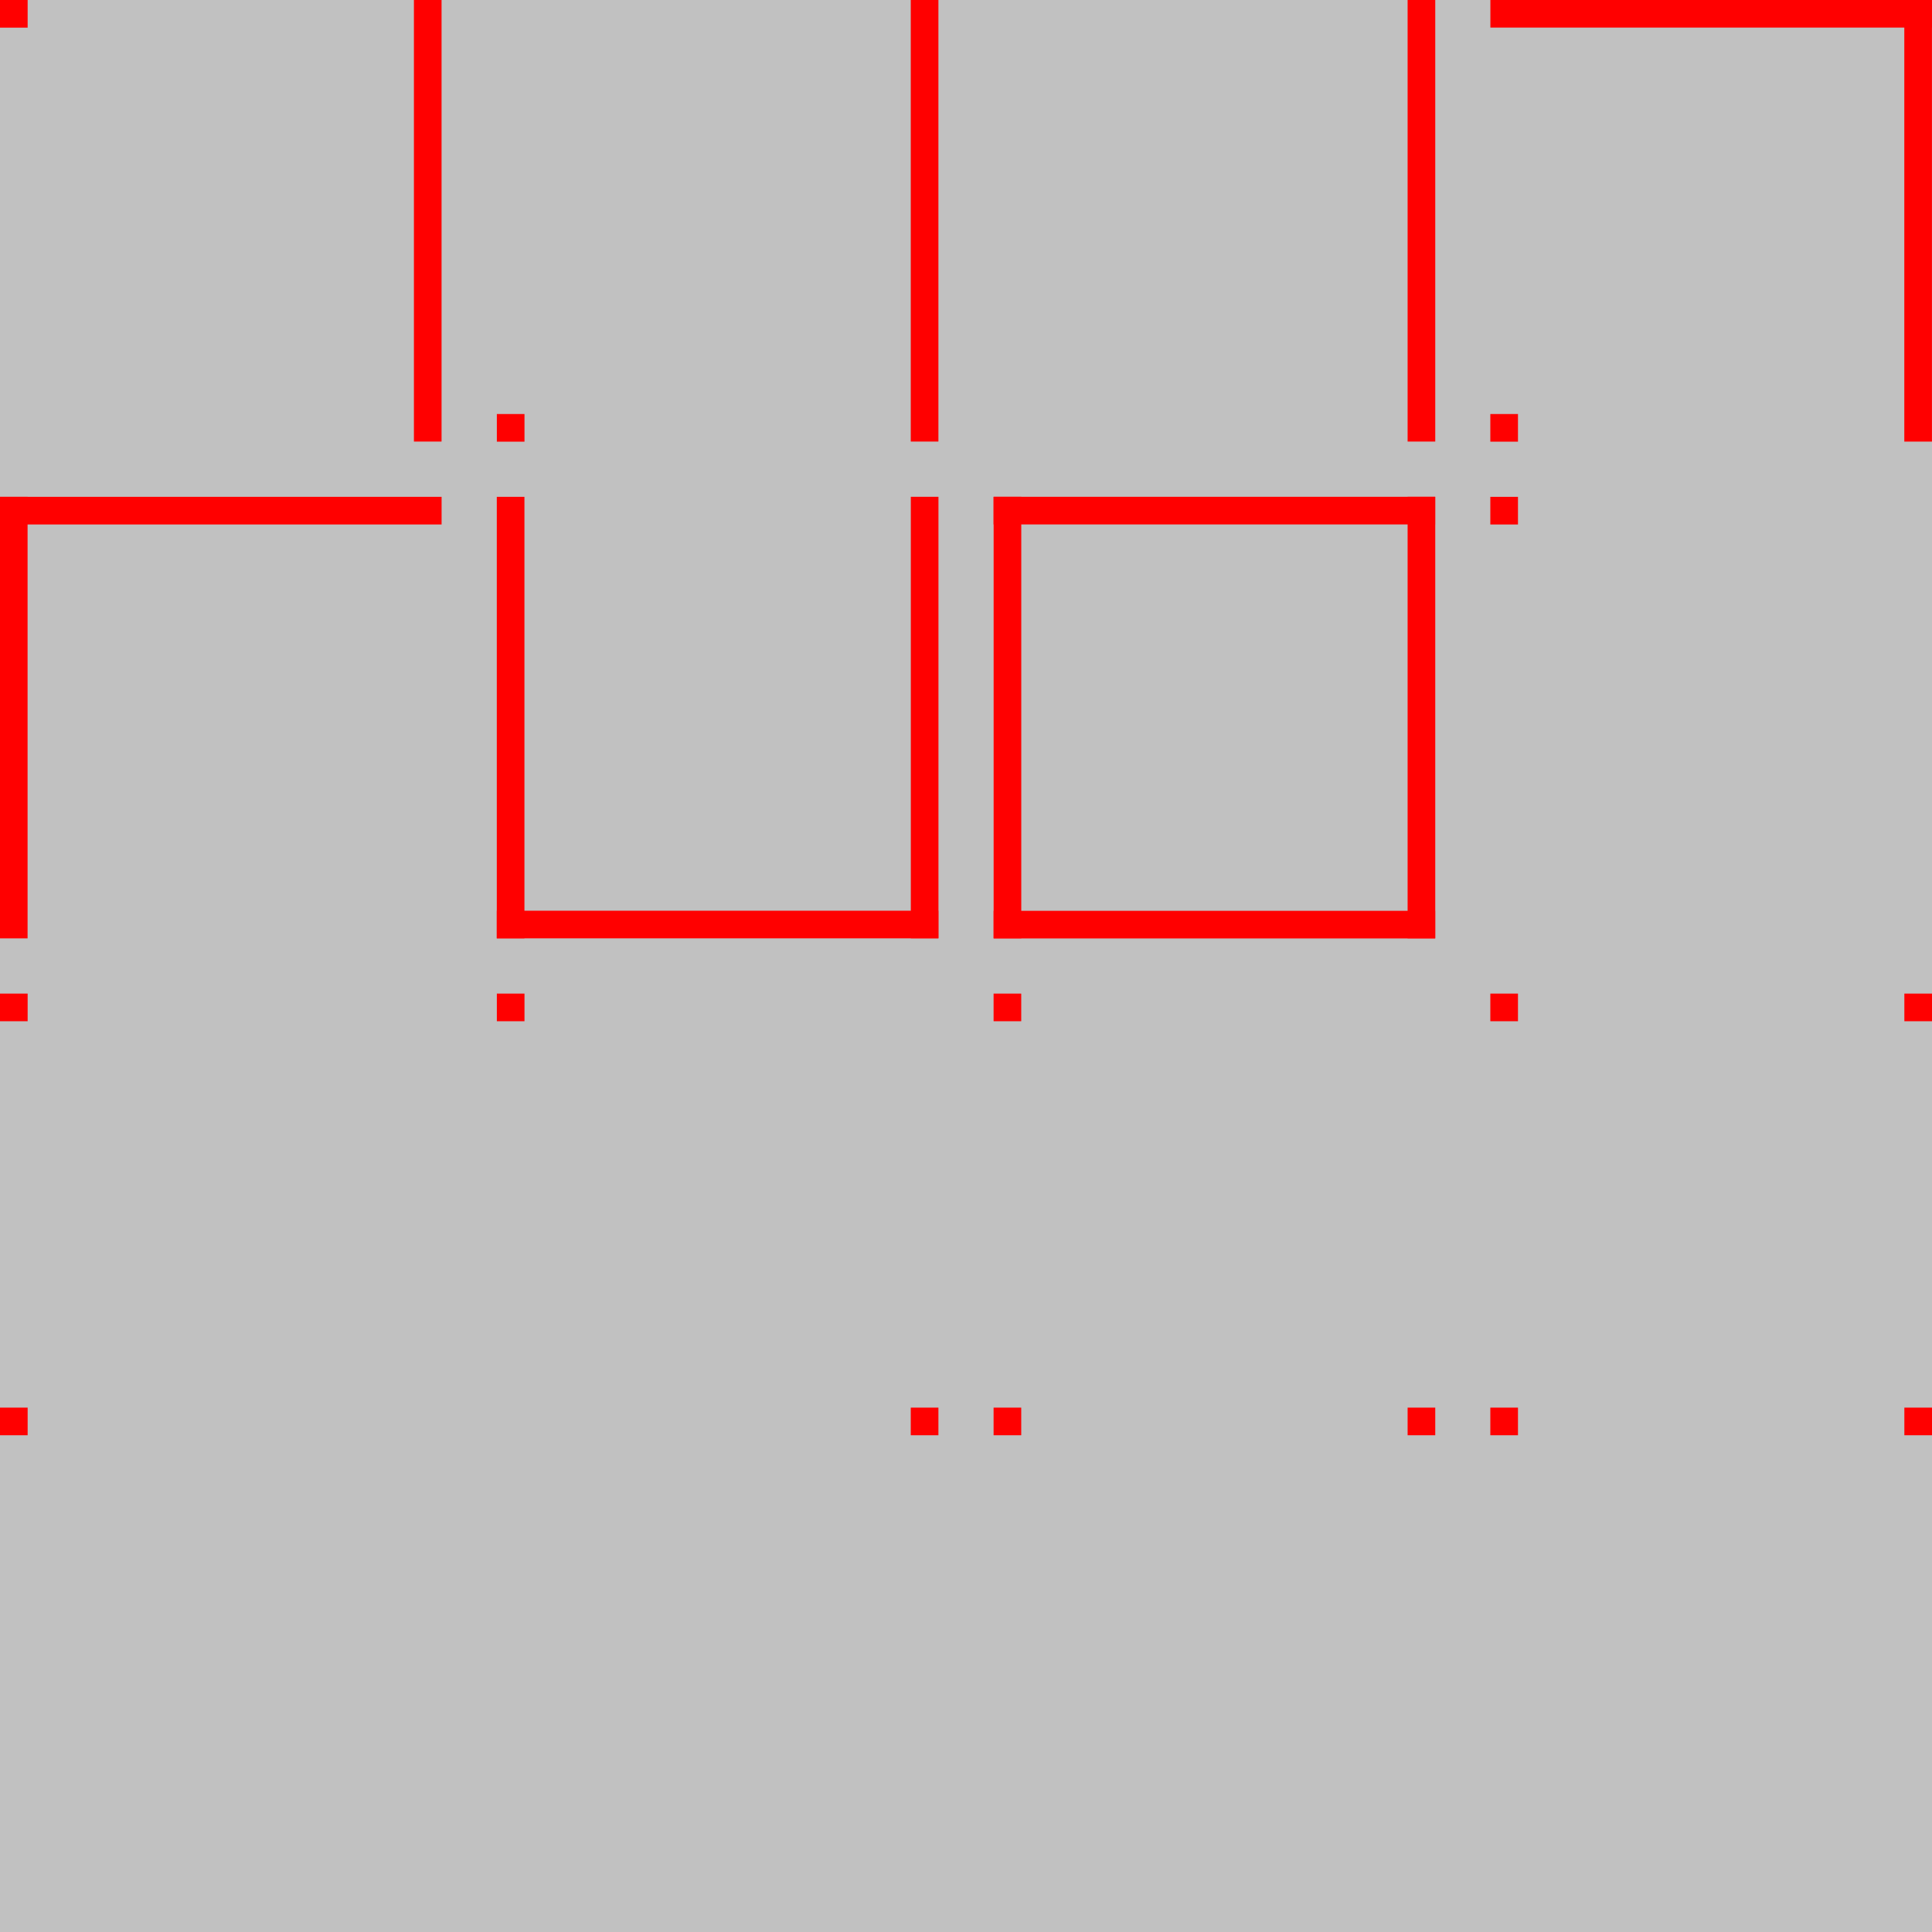
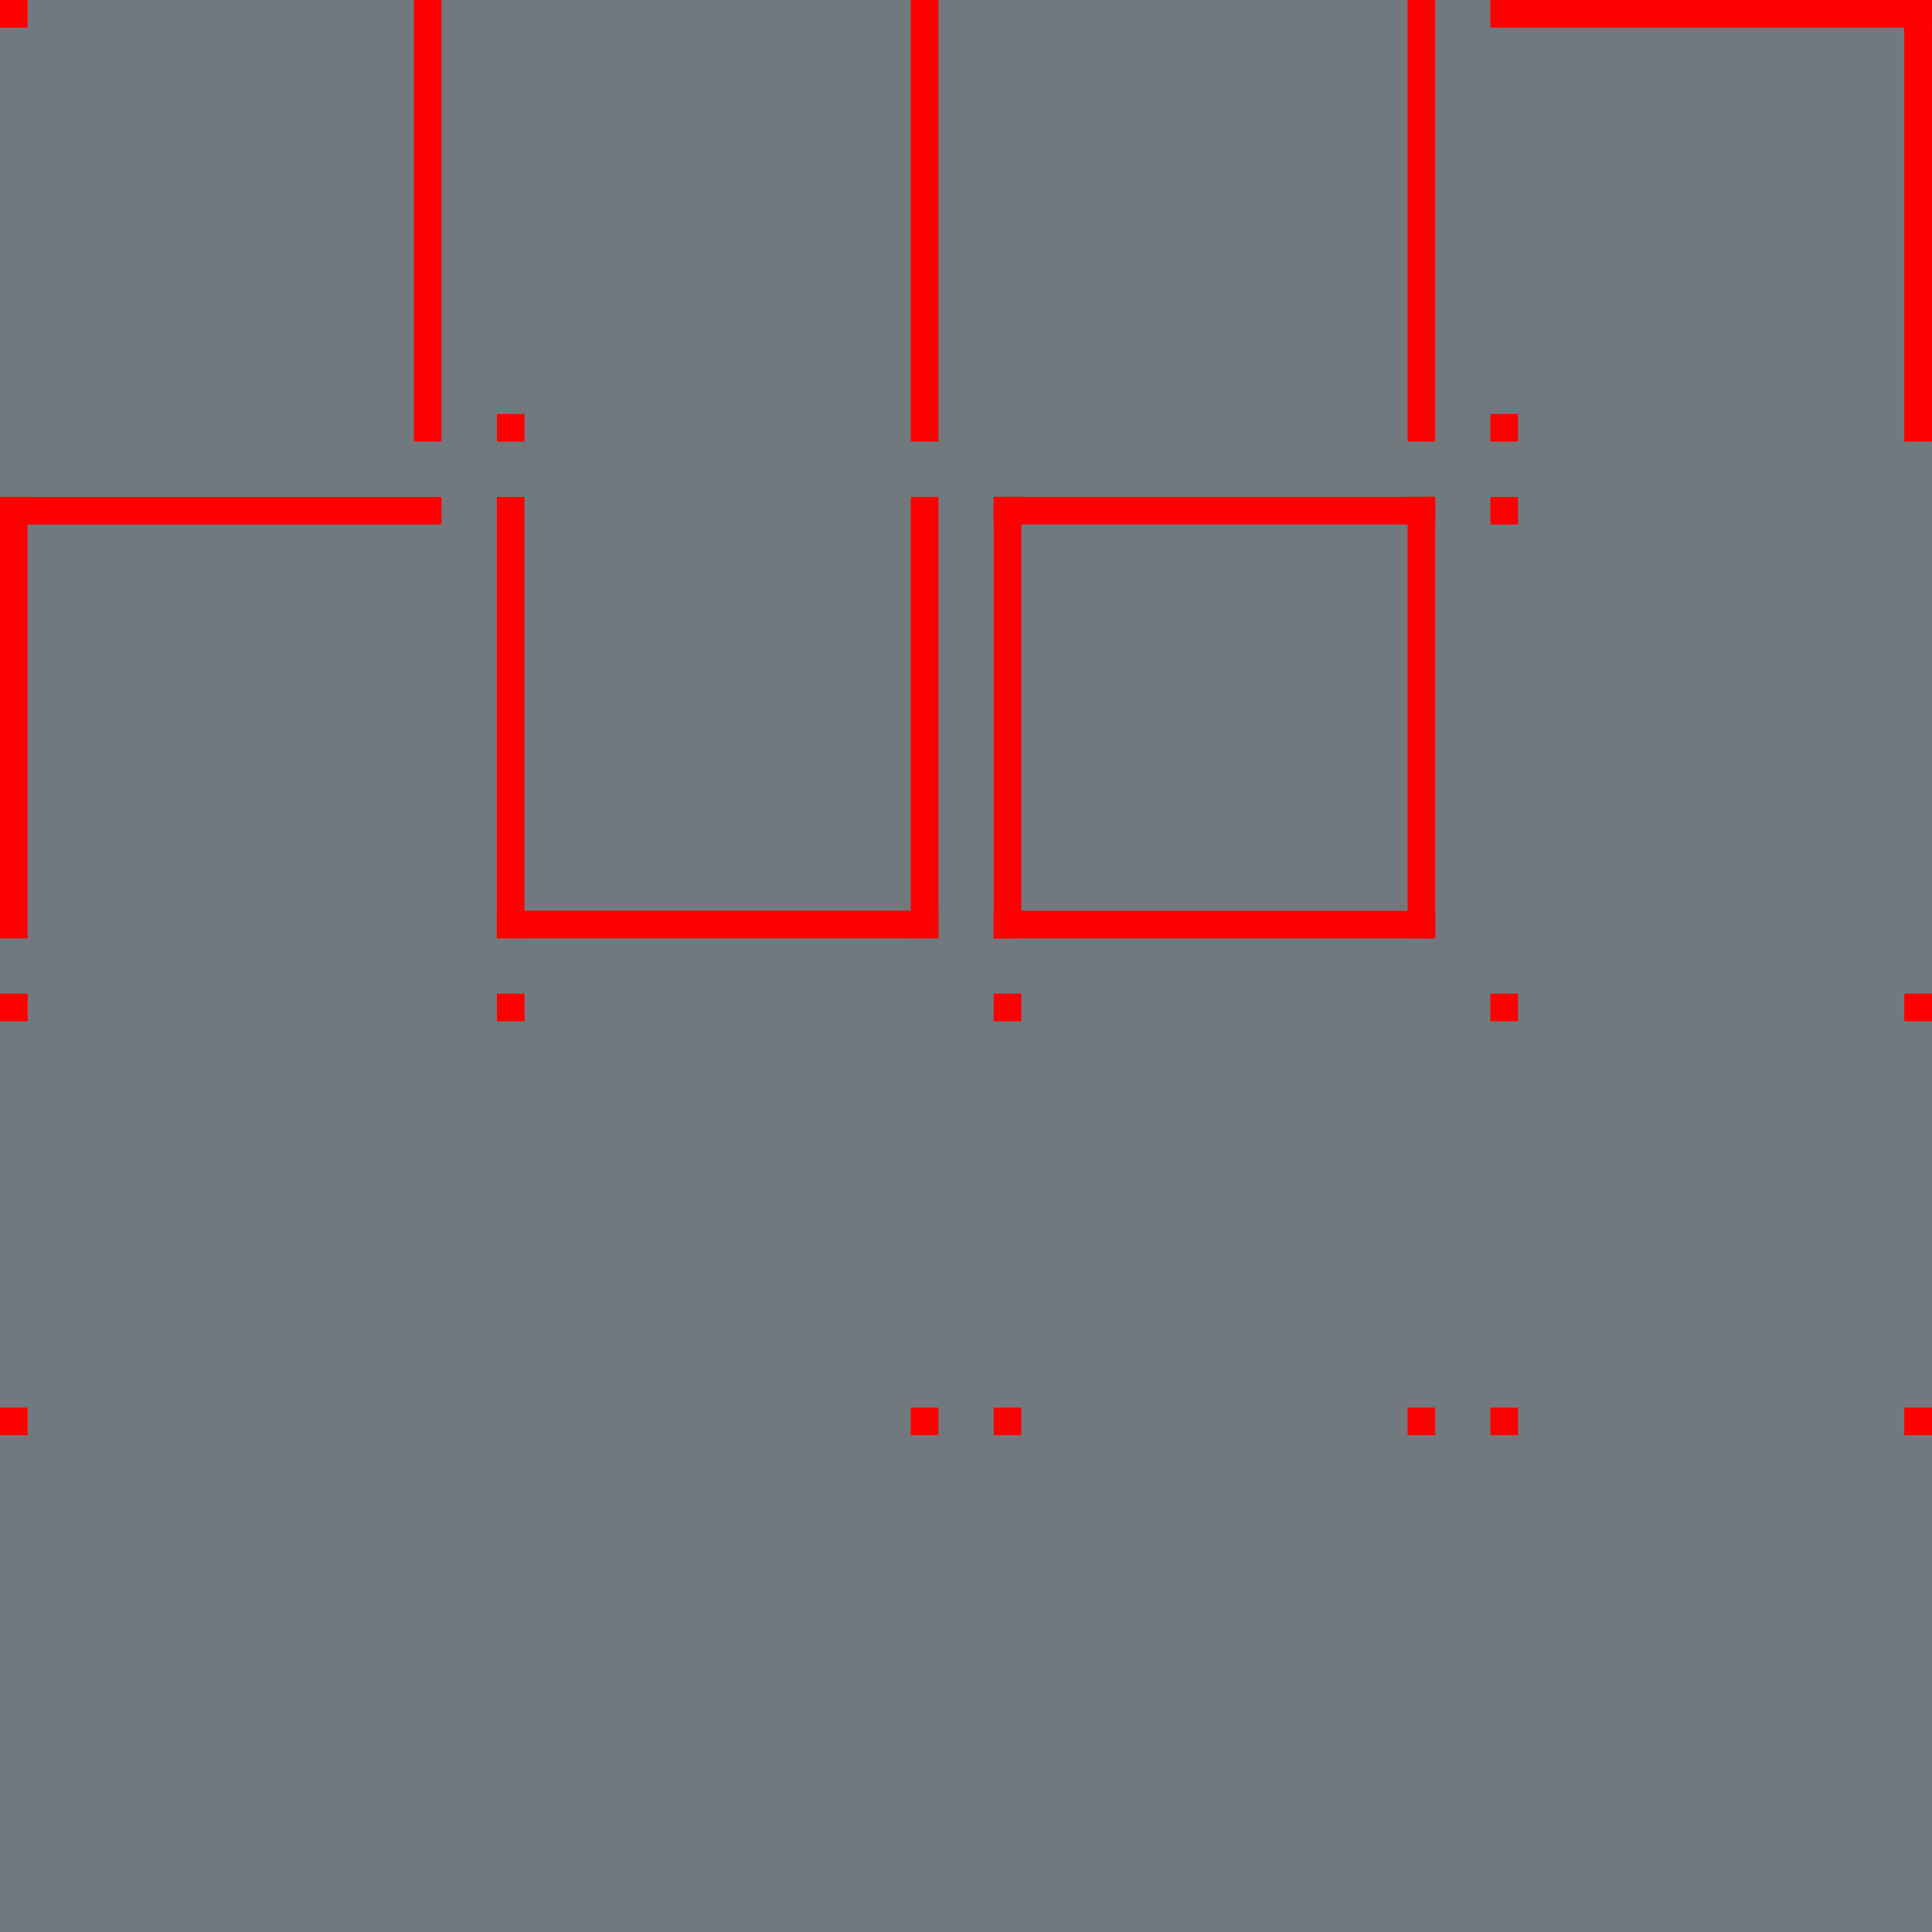
<svg xmlns="http://www.w3.org/2000/svg" width="70" height="70" viewBox="0 0 18.521 18.521" version="1.1" id="svg5">
  <defs id="defs2" />
  <g id="layer1">
-     <rect style="fill:#c1c1c1;stroke:#c1c1c1;stroke-width:0" id="rect2357" width="18.521" height="18.521" x="5.0858682e-07" y="5.0858682e-07" />
+     <rect style="fill:#71797e;stroke:#c1c1c1;stroke-width:0;fill-opacity:1" id="rect2357" width="18.521" height="18.521" x="5.0858682e-07" y="5.0858682e-07" />
    <rect style="fill:#ff0000;fill-opacity:1;stroke:#c1c1c1;stroke-width:0" id="rect2359-3" width="0.265" height="4.233" x="8.731" y="5e-07" />
    <rect style="fill:#ff0000;fill-opacity:1;stroke:#c1c1c1;stroke-width:0" id="rect2359-3-80" width="0.265" height="4.233" x="-4.233" y="-4.233" transform="scale(-1)" />
    <rect style="fill:#ff0000;fill-opacity:1;stroke:#c1c1c1;stroke-width:0" id="rect2359-3-8" width="0.265" height="4.233" x="13.494" y="5e-07" />
    <g id="g2681" transform="translate(14.2875,-8.466667)">
      <rect style="fill:#ff0000;fill-opacity:1;stroke:#c1c1c1;stroke-width:0" id="rect2359-3-3-8" width="0.265" height="4.233" x="-4.233" y="-12.7" transform="scale(-1)" />
      <rect style="fill:#ff0000;fill-opacity:1;stroke:#c1c1c1;stroke-width:0" id="rect2359-3-8-8" width="0.265" height="4.233" x="-8.731" y="5e-07" transform="rotate(-90)" />
    </g>
    <g id="g2681-6" transform="rotate(-90,0.2645838,8.731251)">
      <rect style="fill:#ff0000;fill-opacity:1;stroke:#c1c1c1;stroke-width:0" id="rect2359-3-3-8-8" width="0.265" height="4.233" x="-4.233" y="-12.7" transform="scale(-1)" />
      <rect style="fill:#ff0000;fill-opacity:1;stroke:#c1c1c1;stroke-width:0" id="rect2359-3-8-8-3" width="0.265" height="4.233" x="-8.731" y="5e-07" transform="rotate(-90)" />
    </g>
    <g id="g2815" transform="translate(4.7625,-3.704167)">
      <rect style="fill:#ff0000;fill-opacity:1;stroke:#c1c1c1;stroke-width:0" id="rect2359-0" width="0.265" height="4.233" x="5e-07" y="8.467" />
      <g id="g2681-5-7" transform="rotate(90,2.116667,10.58333)">
        <rect style="fill:#ff0000;fill-opacity:1;stroke:#c1c1c1;stroke-width:0" id="rect2359-3-3-8-5-5" width="0.265" height="4.233" x="-4.233" y="-12.7" transform="scale(-1)" />
        <rect style="fill:#ff0000;fill-opacity:1;stroke:#c1c1c1;stroke-width:0" id="rect2359-3-8-8-8-5" width="0.265" height="4.233" x="-8.731" y="5e-07" transform="rotate(-90)" />
      </g>
    </g>
    <g id="g3000-3" transform="translate(9.525,-7.9375)">
      <rect style="fill:#ff0000;fill-opacity:1;stroke:#c1c1c1;stroke-width:0" id="rect2359-7" width="0.265" height="4.233" x="3.969" y="12.7" />
      <g id="g2815-6-1-6-9-3" transform="rotate(90,4e-7,12.7)">
        <rect style="fill:#ff0000;fill-opacity:1;stroke:#c1c1c1;stroke-width:0" id="rect2359-0-8-0-9-2-6" width="0.265" height="4.233" x="5e-07" y="8.467" />
        <g id="g2681-5-7-0-5-5-0-6" transform="rotate(90,2.116667,10.58333)">
          <rect style="fill:#ff0000;fill-opacity:1;stroke:#c1c1c1;stroke-width:0" id="rect2359-3-3-8-5-5-9-4-9-2-0" width="0.265" height="4.233" x="-4.233" y="-12.7" transform="scale(-1)" />
          <rect style="fill:#ff0000;fill-opacity:1;stroke:#c1c1c1;stroke-width:0" id="rect2359-3-8-8-8-5-0-1-1-5-6" width="0.265" height="4.233" x="-8.731" y="5e-07" transform="rotate(-90)" />
        </g>
      </g>
    </g>
    <rect style="fill:#ff0000;stroke:#c1c1c1;stroke-width:0" id="rect3965" width="0.265" height="0.265" x="5e-07" y="5e-07" />
    <rect style="fill:#ff0000;stroke:#c1c1c1;stroke-width:0" id="rect3965-4" width="0.265" height="0.265" x="14.287" y="4.763" />
    <rect style="fill:#ff0000;stroke:#c1c1c1;stroke-width:0" id="rect3965-4-8" width="0.265" height="0.265" x="5e-07" y="9.525" />
    <rect style="fill:#ff0000;stroke:#c1c1c1;stroke-width:0" id="rect3965-4-8-1" width="0.265" height="0.265" x="18.256" y="9.525" />
    <rect style="fill:#ff0000;stroke:#c1c1c1;stroke-width:0" id="rect3965-4-8-1-4" width="0.265" height="0.265" x="14.287" y="13.494" />
    <rect style="fill:#ff0000;stroke:#c1c1c1;stroke-width:0" id="rect3965-4-8-3" width="0.265" height="0.265" x="4.763" y="9.525" />
    <rect style="fill:#ff0000;stroke:#c1c1c1;stroke-width:0" id="rect3965-4-9" width="0.265" height="0.265" x="5e-07" y="13.494" />
    <rect style="fill:#ff0000;stroke:#c1c1c1;stroke-width:0" id="rect3965-4-9-7" width="0.265" height="0.265" x="9.525" y="13.494" />
    <rect style="fill:#ff0000;stroke:#c1c1c1;stroke-width:0" id="rect3965-6" width="0.265" height="0.265" x="4.763" y="3.969" />
    <rect style="fill:#ff0000;stroke:#c1c1c1;stroke-width:0" id="rect3965-6-1" width="0.265" height="0.265" x="14.287" y="3.969" />
    <rect style="fill:#ff0000;stroke:#c1c1c1;stroke-width:0" id="rect3965-4-8-8" width="0.265" height="0.265" x="8.731" y="13.494" />
    <rect style="fill:#ff0000;stroke:#c1c1c1;stroke-width:0" id="rect3965-4-8-3-3" width="0.265" height="0.265" x="9.525" y="9.525" />
    <rect style="fill:#ff0000;stroke:#c1c1c1;stroke-width:0" id="rect3965-4-8-8-4" width="0.265" height="0.265" x="13.494" y="13.494" />
    <rect style="fill:#ff0000;stroke:#c1c1c1;stroke-width:0" id="rect3965-4-8-3-3-5" width="0.265" height="0.265" x="14.287" y="9.525" />
    <rect style="fill:#ff0000;stroke:#c1c1c1;stroke-width:0" id="rect3965-4-8-8-4-4" width="0.265" height="0.265" x="18.256" y="13.494" />
  </g>
</svg>
